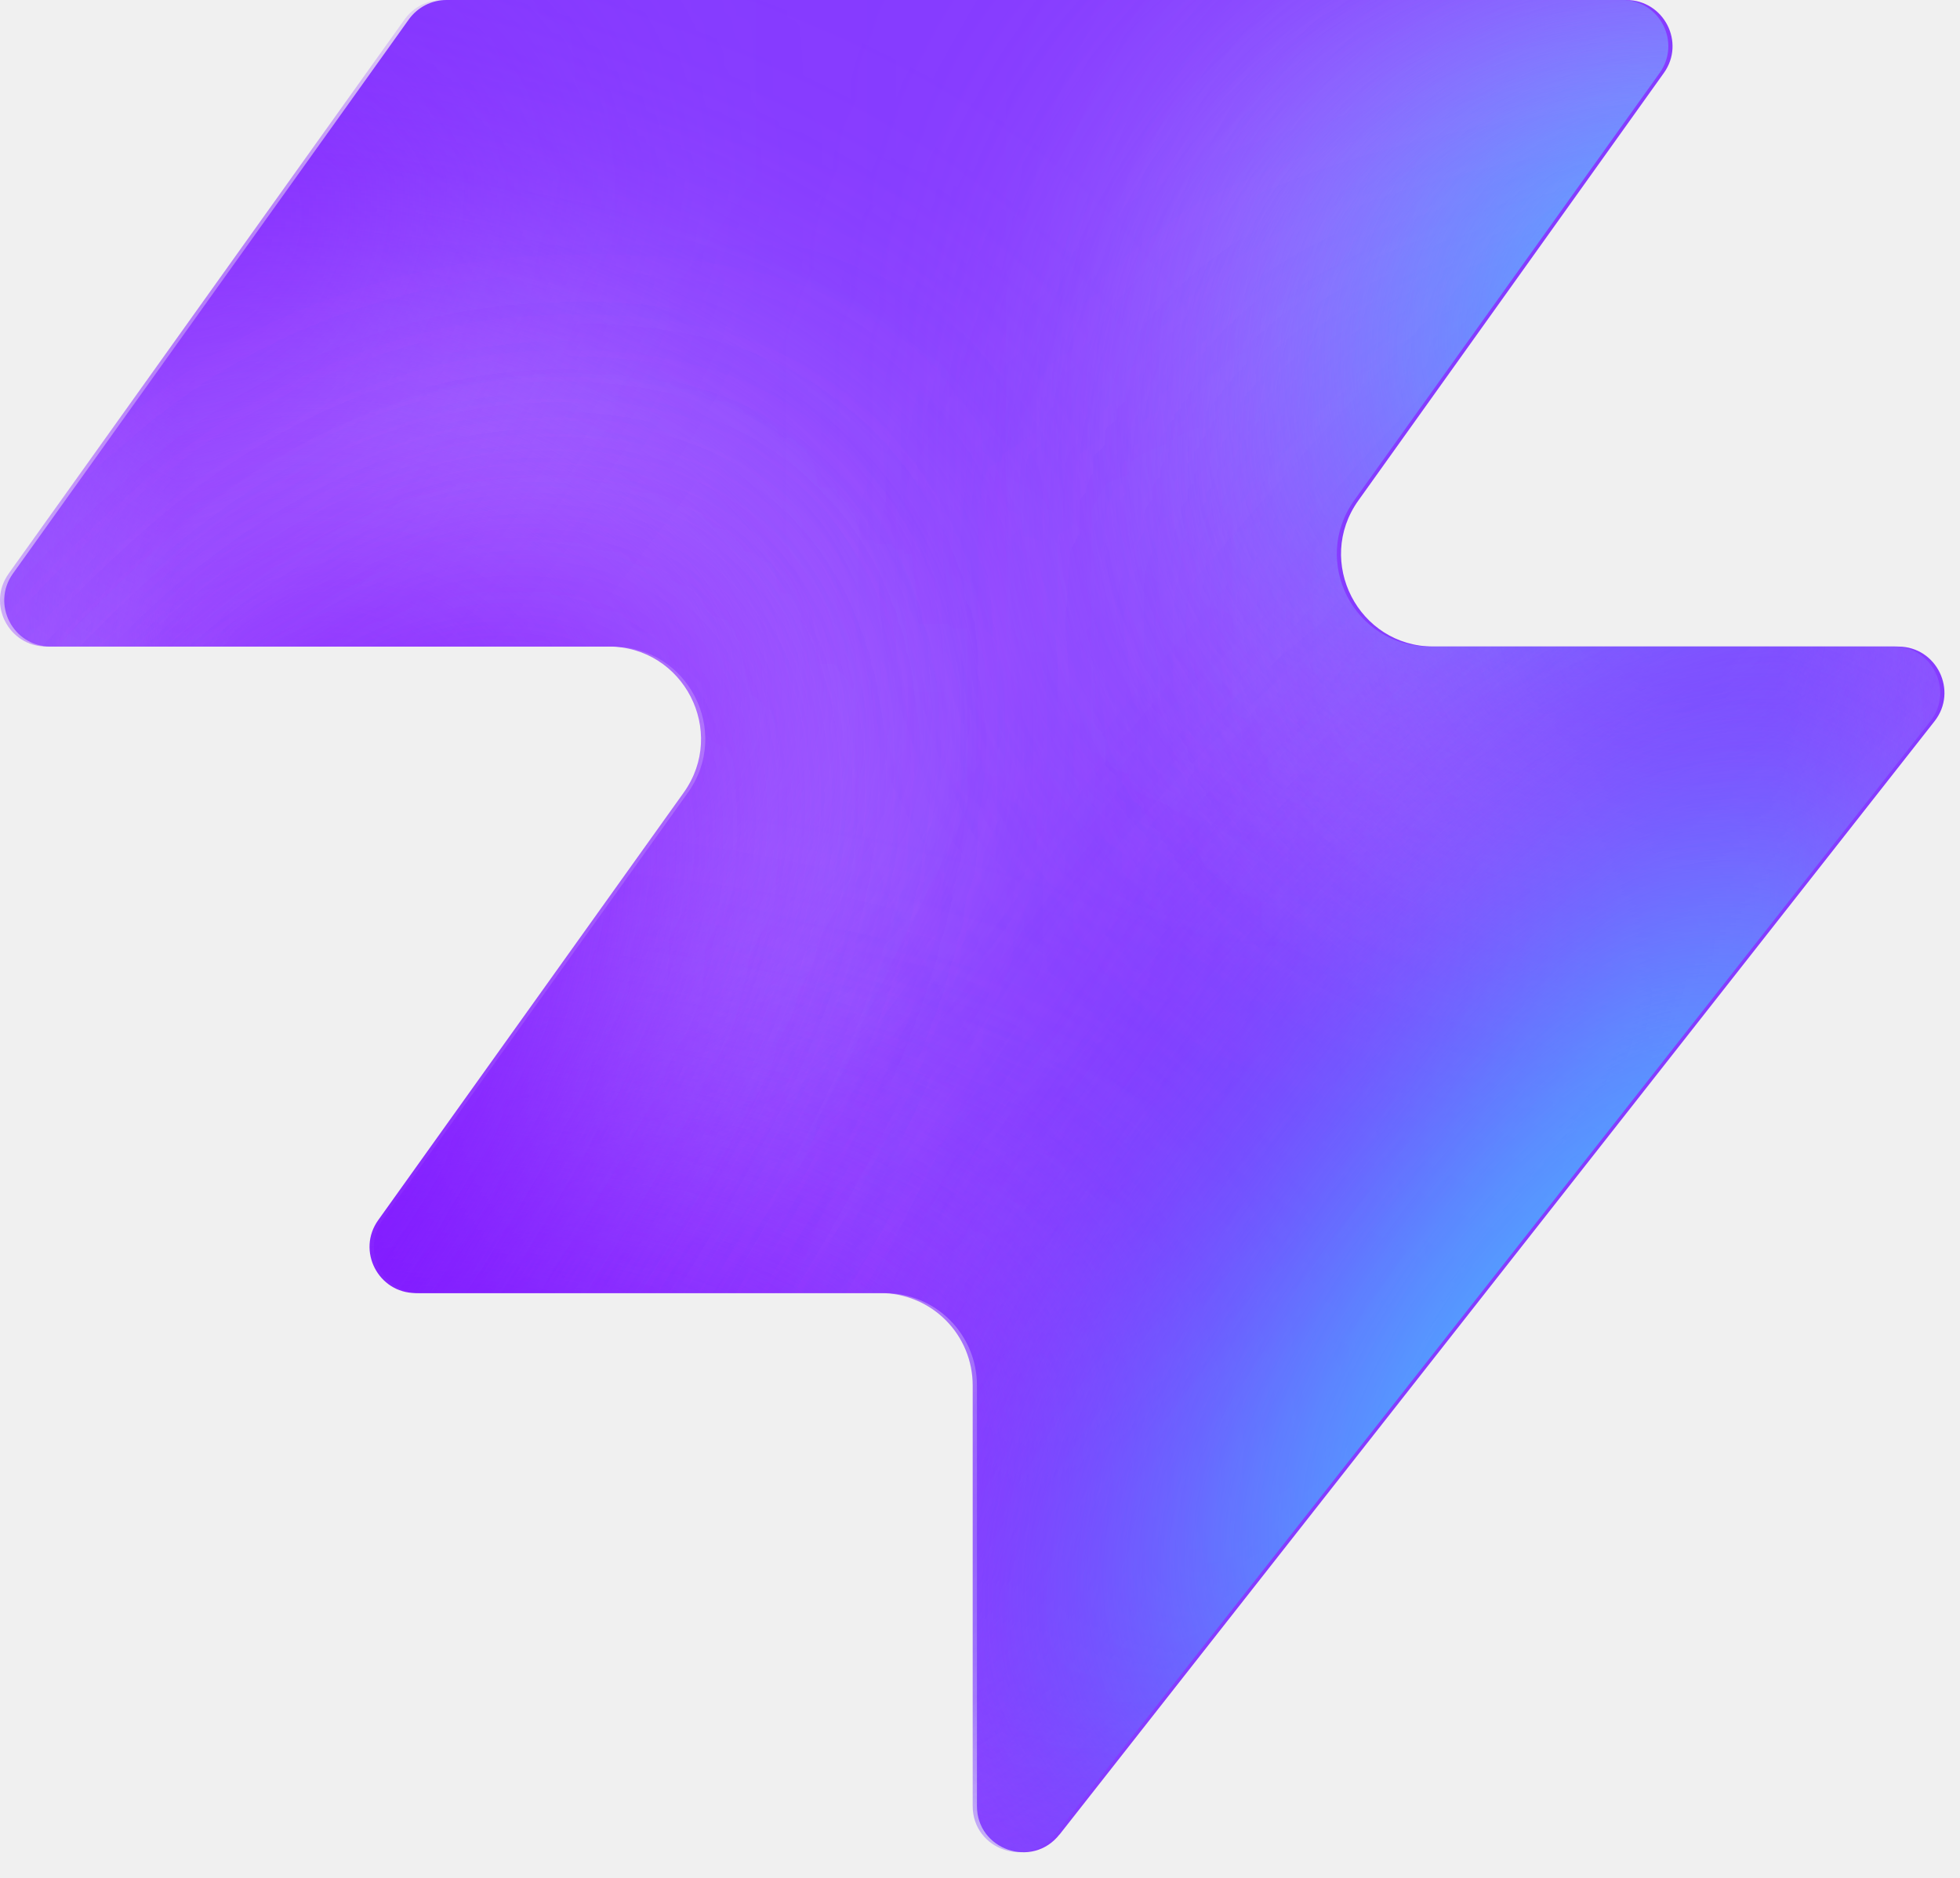
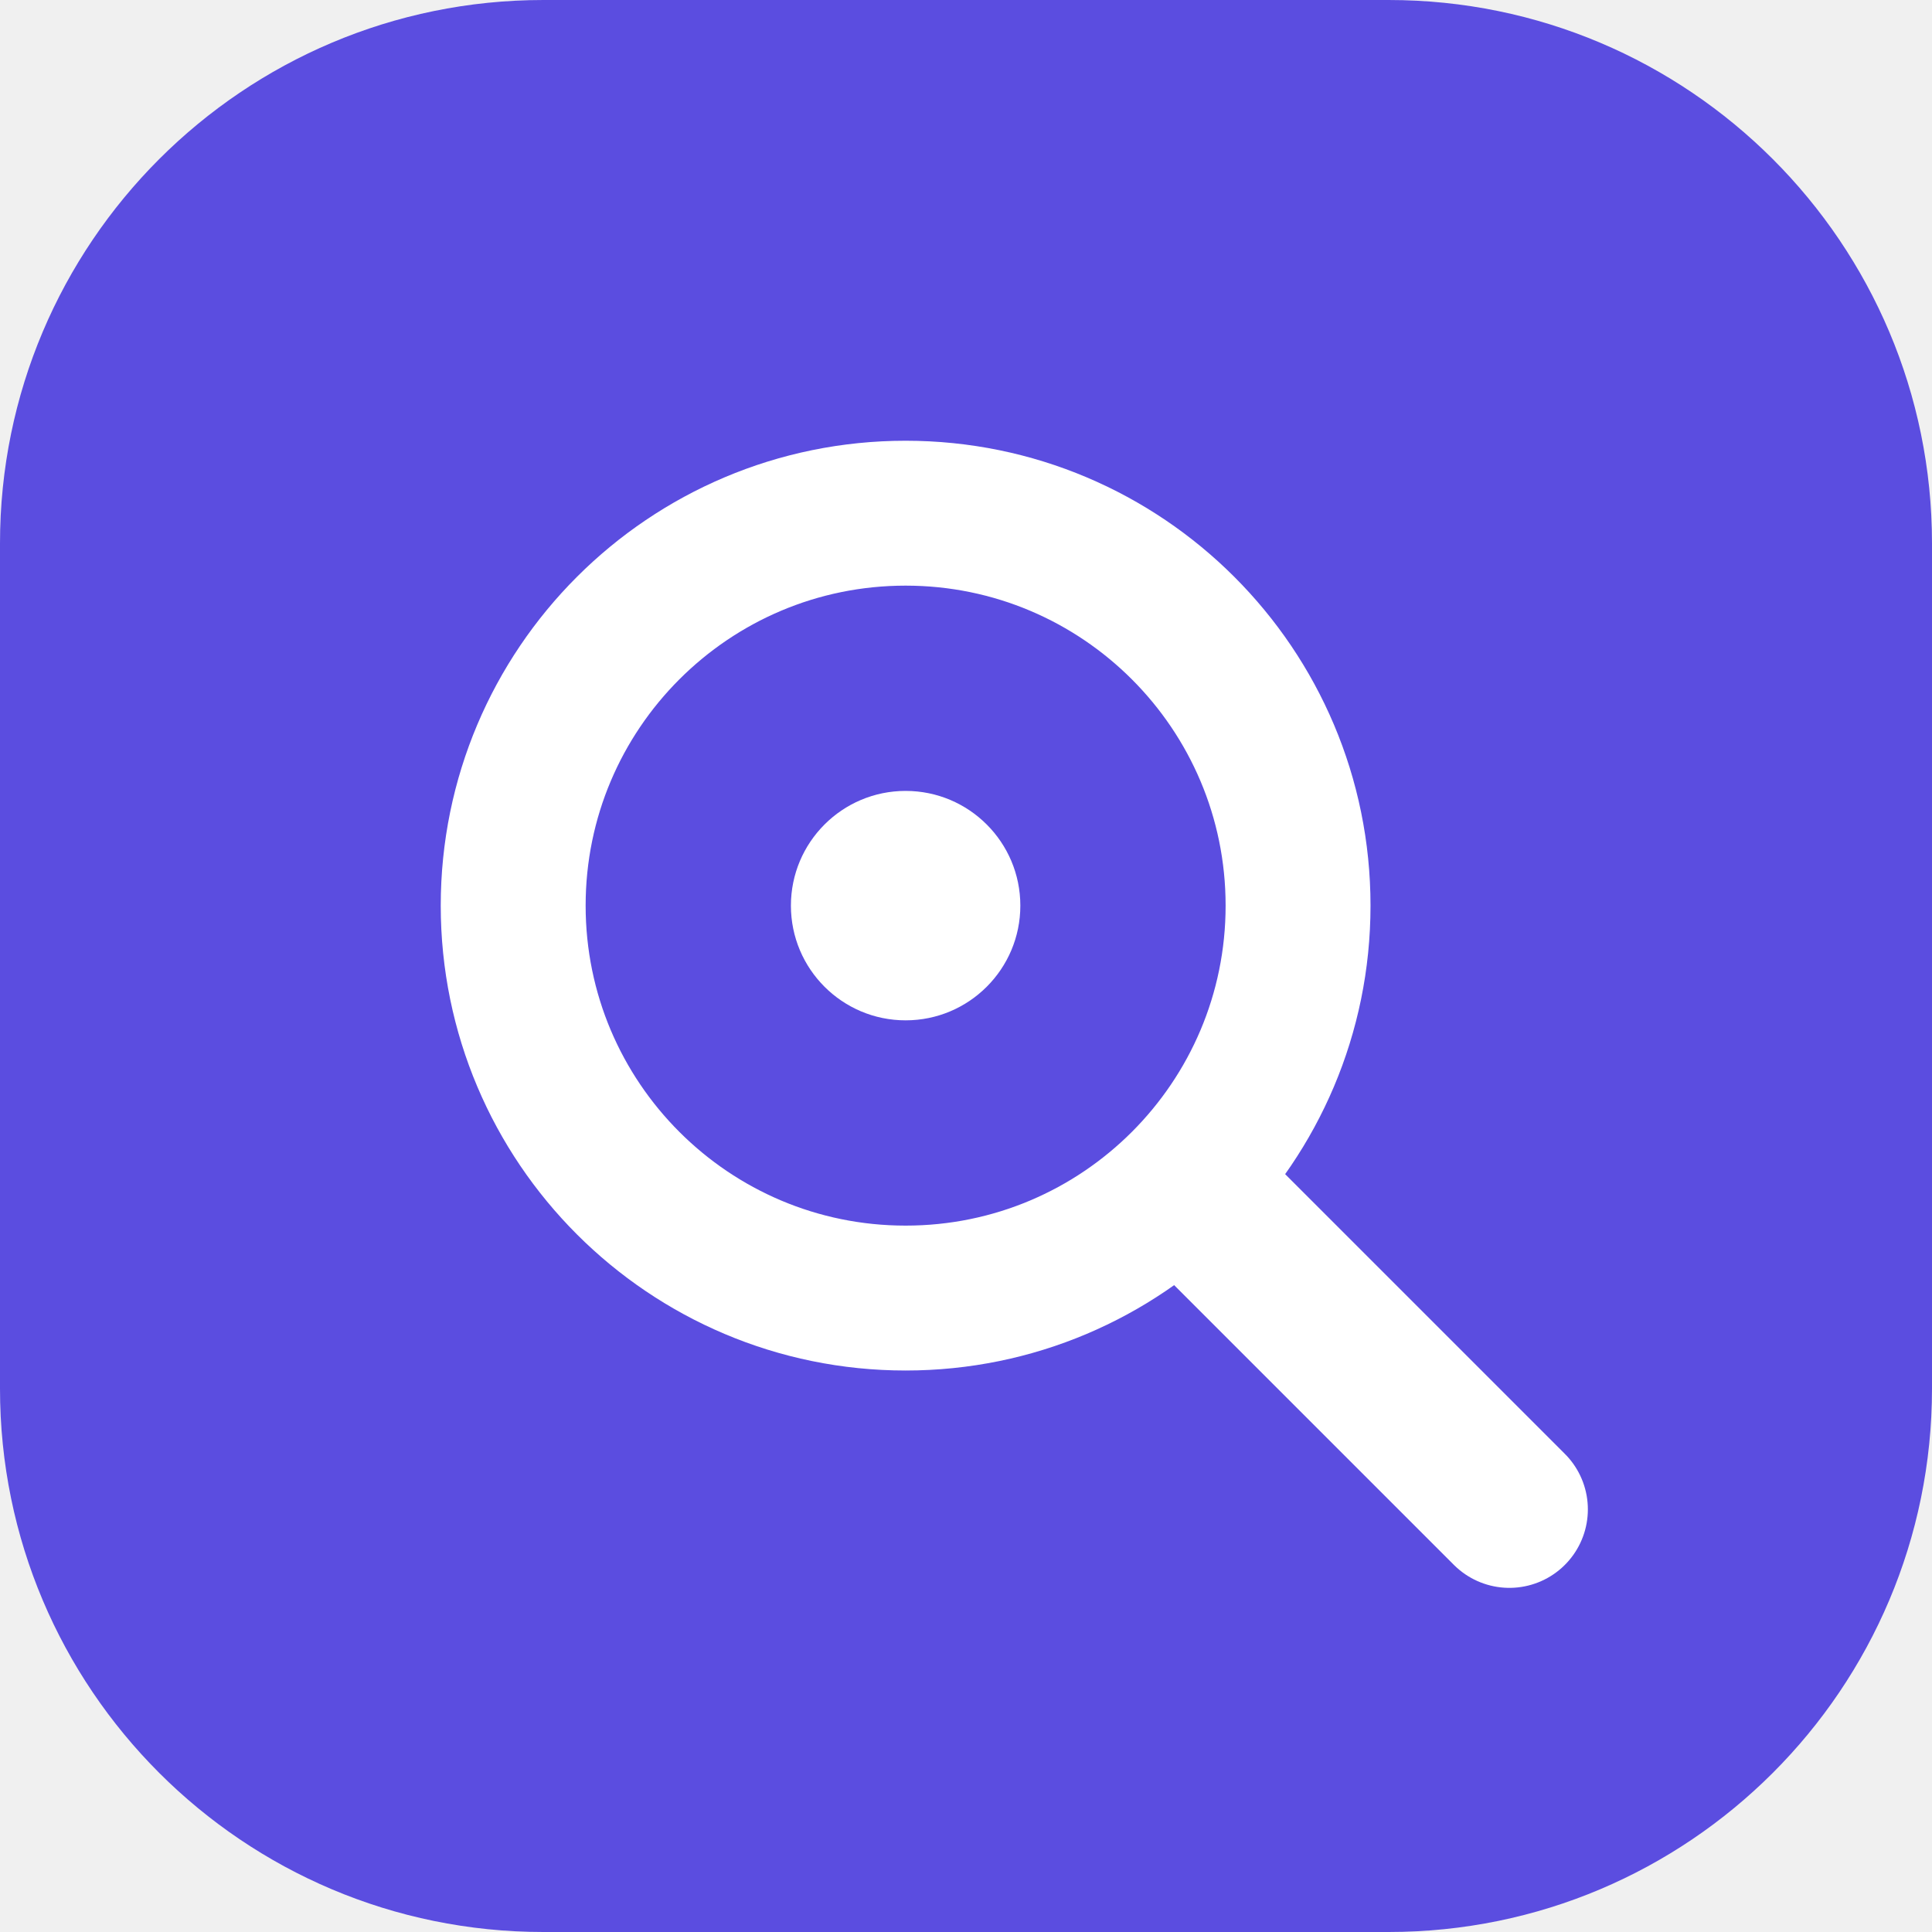
- <svg xmlns="http://www.w3.org/2000/svg" width="48" height="46" fill="none" viewBox="0 0 48 46">
-   <path fill="#863bff" d="M25.946 44.938c-.664.845-2.021.375-2.021-.698V33.937a2.26 2.26 0 0 0-2.262-2.262H10.287c-.92 0-1.456-1.04-.92-1.788l7.48-10.471c1.07-1.497 0-3.578-1.842-3.578H1.237c-.92 0-1.456-1.04-.92-1.788L10.013.474c.214-.297.556-.474.92-.474h28.894c.92 0 1.456 1.04.92 1.788l-7.48 10.471c-1.07 1.498 0 3.579 1.842 3.579h11.377c.943 0 1.473 1.088.89 1.83L25.947 44.94z" style="fill:#863bff;fill:color(display-p3 .525 .23 1);fill-opacity:1" />
-   <mask id="a" width="48" height="46" x="0" y="0" maskUnits="userSpaceOnUse" style="mask-type:alpha">
-     <path fill="#000" d="M25.842 44.938c-.664.844-2.021.375-2.021-.698V33.937a2.26 2.26 0 0 0-2.262-2.262H10.183c-.92 0-1.456-1.04-.92-1.788l7.48-10.471c1.07-1.498 0-3.579-1.842-3.579H1.133c-.92 0-1.456-1.04-.92-1.787L9.91.473c.214-.297.556-.474.92-.474h28.894c.92 0 1.456 1.04.92 1.788l-7.48 10.471c-1.07 1.498 0 3.578 1.842 3.578h11.377c.943 0 1.473 1.088.89 1.832L25.843 44.94z" style="fill:#000;fill-opacity:1" />
-   </mask>
-   <g mask="url(#a)">
-     <g filter="url(#b)">
-       <ellipse cx="5.508" cy="14.704" fill="#ede6ff" rx="5.508" ry="14.704" style="fill:#ede6ff;fill:color(display-p3 .927 .903 1);fill-opacity:1" transform="matrix(.00324 1 1 -.00324 -4.47 31.516)" />
-     </g>
-     <g filter="url(#c)">
-       <ellipse cx="10.399" cy="29.851" fill="#ede6ff" rx="10.399" ry="29.851" style="fill:#ede6ff;fill:color(display-p3 .927 .903 1);fill-opacity:1" transform="matrix(.00324 1 1 -.00324 -39.328 7.883)" />
-     </g>
-     <g filter="url(#d)">
-       <ellipse cx="5.508" cy="30.487" fill="#7e14ff" rx="5.508" ry="30.487" style="fill:#7e14ff;fill:color(display-p3 .492 .077 1);fill-opacity:1" transform="rotate(89.814 -25.913 -14.639)scale(1 -1)" />
-     </g>
-     <g filter="url(#e)">
-       <ellipse cx="5.508" cy="30.599" fill="#7e14ff" rx="5.508" ry="30.599" style="fill:#7e14ff;fill:color(display-p3 .492 .077 1);fill-opacity:1" transform="rotate(89.814 -32.644 -3.334)scale(1 -1)" />
-     </g>
-     <g filter="url(#f)">
-       <ellipse cx="5.508" cy="30.599" fill="#7e14ff" rx="5.508" ry="30.599" style="fill:#7e14ff;fill:color(display-p3 .492 .077 1);fill-opacity:1" transform="matrix(.00324 1 1 -.00324 -34.34 30.47)" />
-     </g>
-     <g filter="url(#g)">
-       <ellipse cx="14.072" cy="22.078" fill="#ede6ff" rx="14.072" ry="22.078" style="fill:#ede6ff;fill:color(display-p3 .927 .903 1);fill-opacity:1" transform="rotate(93.35 24.506 48.493)scale(-1 1)" />
-     </g>
-     <g filter="url(#h)">
-       <ellipse cx="3.47" cy="21.501" fill="#7e14ff" rx="3.47" ry="21.501" style="fill:#7e14ff;fill:color(display-p3 .492 .077 1);fill-opacity:1" transform="rotate(89.009 28.708 47.59)scale(-1 1)" />
-     </g>
-     <g filter="url(#i)">
-       <ellipse cx="3.47" cy="21.501" fill="#7e14ff" rx="3.47" ry="21.501" style="fill:#7e14ff;fill:color(display-p3 .492 .077 1);fill-opacity:1" transform="rotate(89.009 28.708 47.59)scale(-1 1)" />
-     </g>
-     <g filter="url(#j)">
-       <ellipse cx=".387" cy="8.972" fill="#7e14ff" rx="4.407" ry="29.108" style="fill:#7e14ff;fill:color(display-p3 .492 .077 1);fill-opacity:1" transform="rotate(39.51 .387 8.972)" />
-     </g>
-     <g filter="url(#k)">
-       <ellipse cx="47.523" cy="-6.092" fill="#7e14ff" rx="4.407" ry="29.108" style="fill:#7e14ff;fill:color(display-p3 .492 .077 1);fill-opacity:1" transform="rotate(37.892 47.523 -6.092)" />
-     </g>
-     <g filter="url(#l)">
-       <ellipse cx="41.412" cy="6.333" fill="#47bfff" rx="5.971" ry="9.665" style="fill:#47bfff;fill:color(display-p3 .28 .748 1);fill-opacity:1" transform="rotate(37.892 41.412 6.333)" />
-     </g>
-     <g filter="url(#m)">
-       <ellipse cx="-1.879" cy="38.332" fill="#7e14ff" rx="4.407" ry="29.108" style="fill:#7e14ff;fill:color(display-p3 .492 .077 1);fill-opacity:1" transform="rotate(37.892 -1.88 38.332)" />
-     </g>
-     <g filter="url(#n)">
-       <ellipse cx="-1.879" cy="38.332" fill="#7e14ff" rx="4.407" ry="29.108" style="fill:#7e14ff;fill:color(display-p3 .492 .077 1);fill-opacity:1" transform="rotate(37.892 -1.88 38.332)" />
-     </g>
-     <g filter="url(#o)">
-       <ellipse cx="35.651" cy="29.907" fill="#7e14ff" rx="4.407" ry="29.108" style="fill:#7e14ff;fill:color(display-p3 .492 .077 1);fill-opacity:1" transform="rotate(37.892 35.651 29.907)" />
-     </g>
-     <g filter="url(#p)">
-       <ellipse cx="38.418" cy="32.4" fill="#47bfff" rx="5.971" ry="15.297" style="fill:#47bfff;fill:color(display-p3 .28 .748 1);fill-opacity:1" transform="rotate(37.892 38.418 32.4)" />
-     </g>
-   </g>
-   <defs>
-     <filter id="b" width="60.045" height="41.654" x="-19.77" y="16.149" color-interpolation-filters="sRGB" filterUnits="userSpaceOnUse">
-       <feFlood flood-opacity="0" result="BackgroundImageFix" />
-       <feBlend in="SourceGraphic" in2="BackgroundImageFix" result="shape" />
-       <feGaussianBlur result="effect1_foregroundBlur_2002_17158" stdDeviation="7.659" />
-     </filter>
-     <filter id="c" width="90.34" height="51.437" x="-54.613" y="-7.533" color-interpolation-filters="sRGB" filterUnits="userSpaceOnUse">
-       <feFlood flood-opacity="0" result="BackgroundImageFix" />
-       <feBlend in="SourceGraphic" in2="BackgroundImageFix" result="shape" />
-       <feGaussianBlur result="effect1_foregroundBlur_2002_17158" stdDeviation="7.659" />
-     </filter>
-     <filter id="d" width="79.355" height="29.4" x="-49.64" y="2.03" color-interpolation-filters="sRGB" filterUnits="userSpaceOnUse">
-       <feFlood flood-opacity="0" result="BackgroundImageFix" />
-       <feBlend in="SourceGraphic" in2="BackgroundImageFix" result="shape" />
-       <feGaussianBlur result="effect1_foregroundBlur_2002_17158" stdDeviation="4.596" />
-     </filter>
-     <filter id="e" width="79.579" height="29.4" x="-45.045" y="20.029" color-interpolation-filters="sRGB" filterUnits="userSpaceOnUse">
-       <feFlood flood-opacity="0" result="BackgroundImageFix" />
-       <feBlend in="SourceGraphic" in2="BackgroundImageFix" result="shape" />
-       <feGaussianBlur result="effect1_foregroundBlur_2002_17158" stdDeviation="4.596" />
-     </filter>
-     <filter id="f" width="79.579" height="29.4" x="-43.513" y="21.178" color-interpolation-filters="sRGB" filterUnits="userSpaceOnUse">
-       <feFlood flood-opacity="0" result="BackgroundImageFix" />
-       <feBlend in="SourceGraphic" in2="BackgroundImageFix" result="shape" />
-       <feGaussianBlur result="effect1_foregroundBlur_2002_17158" stdDeviation="4.596" />
-     </filter>
-     <filter id="g" width="74.749" height="58.852" x="15.756" y="-17.901" color-interpolation-filters="sRGB" filterUnits="userSpaceOnUse">
-       <feFlood flood-opacity="0" result="BackgroundImageFix" />
-       <feBlend in="SourceGraphic" in2="BackgroundImageFix" result="shape" />
-       <feGaussianBlur result="effect1_foregroundBlur_2002_17158" stdDeviation="7.659" />
-     </filter>
-     <filter id="h" width="61.377" height="25.362" x="23.548" y="2.284" color-interpolation-filters="sRGB" filterUnits="userSpaceOnUse">
-       <feFlood flood-opacity="0" result="BackgroundImageFix" />
-       <feBlend in="SourceGraphic" in2="BackgroundImageFix" result="shape" />
-       <feGaussianBlur result="effect1_foregroundBlur_2002_17158" stdDeviation="4.596" />
-     </filter>
-     <filter id="i" width="61.377" height="25.362" x="23.548" y="2.284" color-interpolation-filters="sRGB" filterUnits="userSpaceOnUse">
-       <feFlood flood-opacity="0" result="BackgroundImageFix" />
-       <feBlend in="SourceGraphic" in2="BackgroundImageFix" result="shape" />
-       <feGaussianBlur result="effect1_foregroundBlur_2002_17158" stdDeviation="4.596" />
-     </filter>
-     <filter id="j" width="56.045" height="63.649" x="-27.636" y="-22.853" color-interpolation-filters="sRGB" filterUnits="userSpaceOnUse">
-       <feFlood flood-opacity="0" result="BackgroundImageFix" />
-       <feBlend in="SourceGraphic" in2="BackgroundImageFix" result="shape" />
-       <feGaussianBlur result="effect1_foregroundBlur_2002_17158" stdDeviation="4.596" />
-     </filter>
-     <filter id="k" width="54.814" height="64.646" x="20.116" y="-38.415" color-interpolation-filters="sRGB" filterUnits="userSpaceOnUse">
-       <feFlood flood-opacity="0" result="BackgroundImageFix" />
-       <feBlend in="SourceGraphic" in2="BackgroundImageFix" result="shape" />
-       <feGaussianBlur result="effect1_foregroundBlur_2002_17158" stdDeviation="4.596" />
-     </filter>
-     <filter id="l" width="33.541" height="35.313" x="24.641" y="-11.323" color-interpolation-filters="sRGB" filterUnits="userSpaceOnUse">
-       <feFlood flood-opacity="0" result="BackgroundImageFix" />
-       <feBlend in="SourceGraphic" in2="BackgroundImageFix" result="shape" />
-       <feGaussianBlur result="effect1_foregroundBlur_2002_17158" stdDeviation="4.596" />
-     </filter>
-     <filter id="m" width="54.814" height="64.646" x="-29.286" y="6.009" color-interpolation-filters="sRGB" filterUnits="userSpaceOnUse">
-       <feFlood flood-opacity="0" result="BackgroundImageFix" />
-       <feBlend in="SourceGraphic" in2="BackgroundImageFix" result="shape" />
-       <feGaussianBlur result="effect1_foregroundBlur_2002_17158" stdDeviation="4.596" />
-     </filter>
-     <filter id="n" width="54.814" height="64.646" x="-29.286" y="6.009" color-interpolation-filters="sRGB" filterUnits="userSpaceOnUse">
-       <feFlood flood-opacity="0" result="BackgroundImageFix" />
-       <feBlend in="SourceGraphic" in2="BackgroundImageFix" result="shape" />
-       <feGaussianBlur result="effect1_foregroundBlur_2002_17158" stdDeviation="4.596" />
-     </filter>
-     <filter id="o" width="54.814" height="64.646" x="8.244" y="-2.416" color-interpolation-filters="sRGB" filterUnits="userSpaceOnUse">
-       <feFlood flood-opacity="0" result="BackgroundImageFix" />
-       <feBlend in="SourceGraphic" in2="BackgroundImageFix" result="shape" />
-       <feGaussianBlur result="effect1_foregroundBlur_2002_17158" stdDeviation="4.596" />
-     </filter>
-     <filter id="p" width="39.409" height="43.623" x="18.713" y="10.588" color-interpolation-filters="sRGB" filterUnits="userSpaceOnUse">
-       <feFlood flood-opacity="0" result="BackgroundImageFix" />
-       <feBlend in="SourceGraphic" in2="BackgroundImageFix" result="shape" />
-       <feGaussianBlur result="effect1_foregroundBlur_2002_17158" stdDeviation="4.596" />
-     </filter>
-   </defs>
+ <svg xmlns="http://www.w3.org/2000/svg" viewBox="0 0 32 32" fill="none">
+   <rect width="32" height="32" rx="9" fill="#5b4de0" />
+   <circle cx="15" cy="15" r="6.5" stroke="#fff" stroke-width="2.4" />
+   <circle cx="15" cy="15" r="1.9" fill="#fff" />
+   <path d="M20 20l5 5" stroke="#fff" stroke-width="2.6" stroke-linecap="round" />
</svg>
